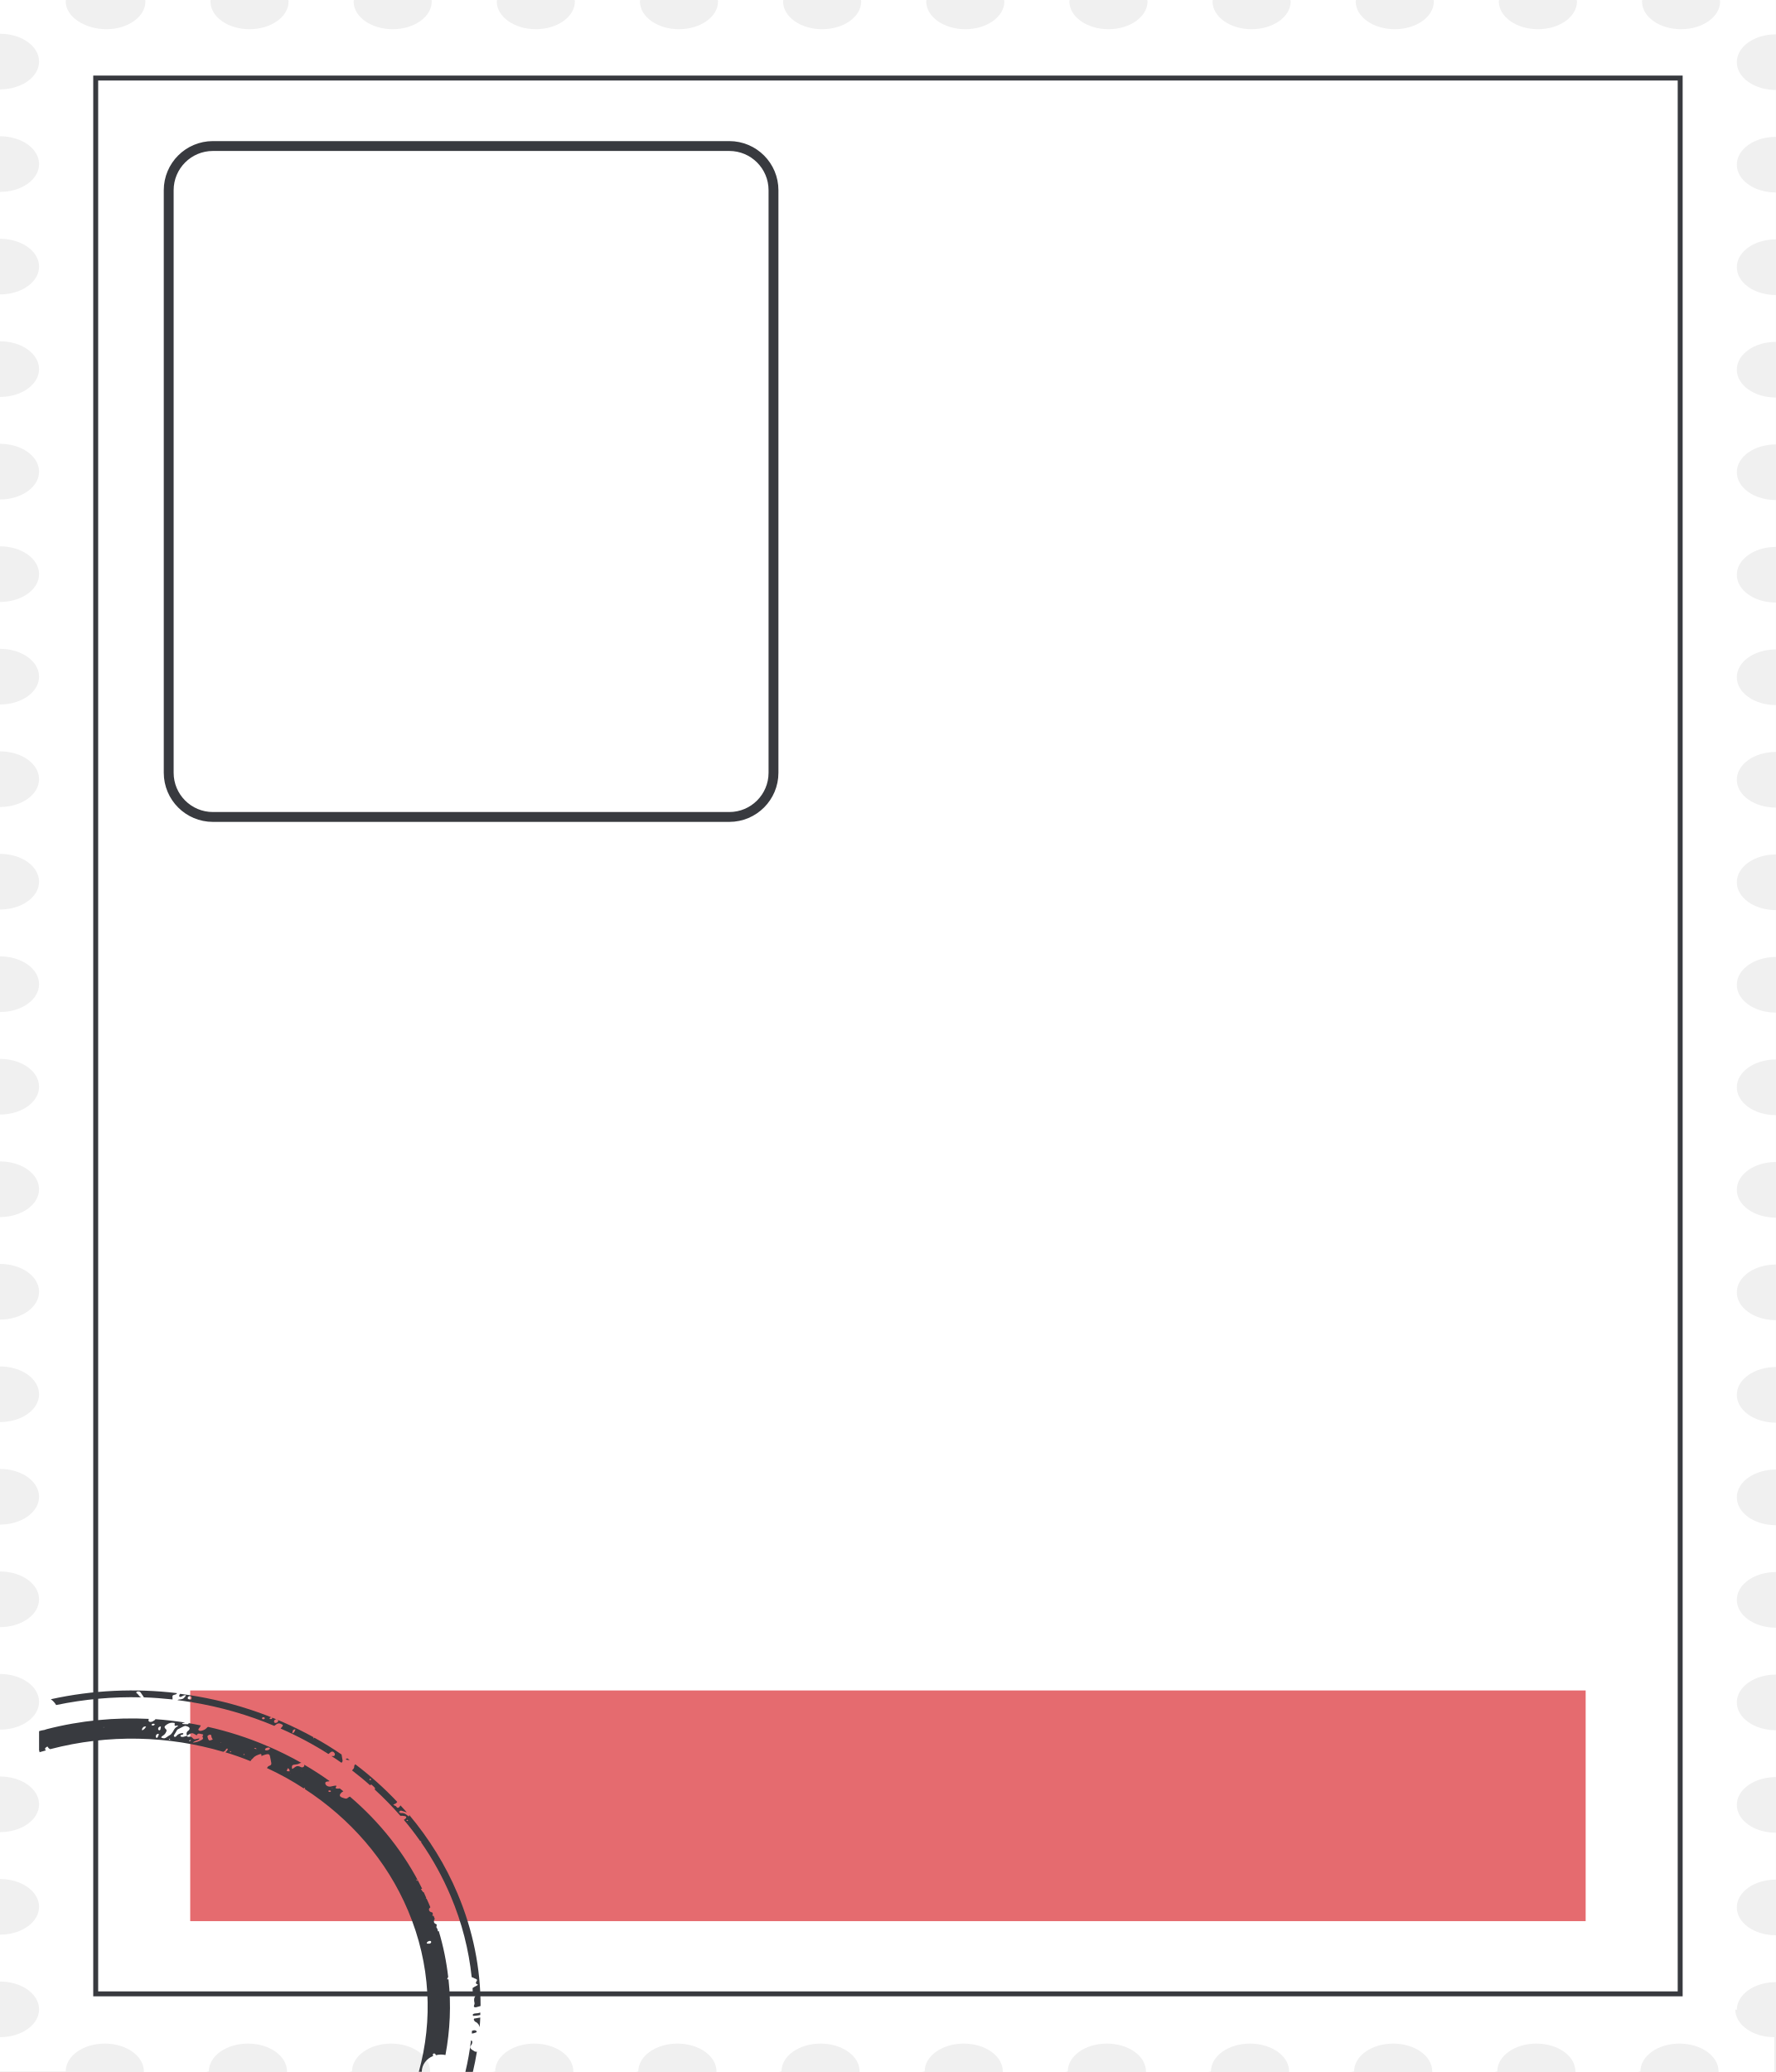
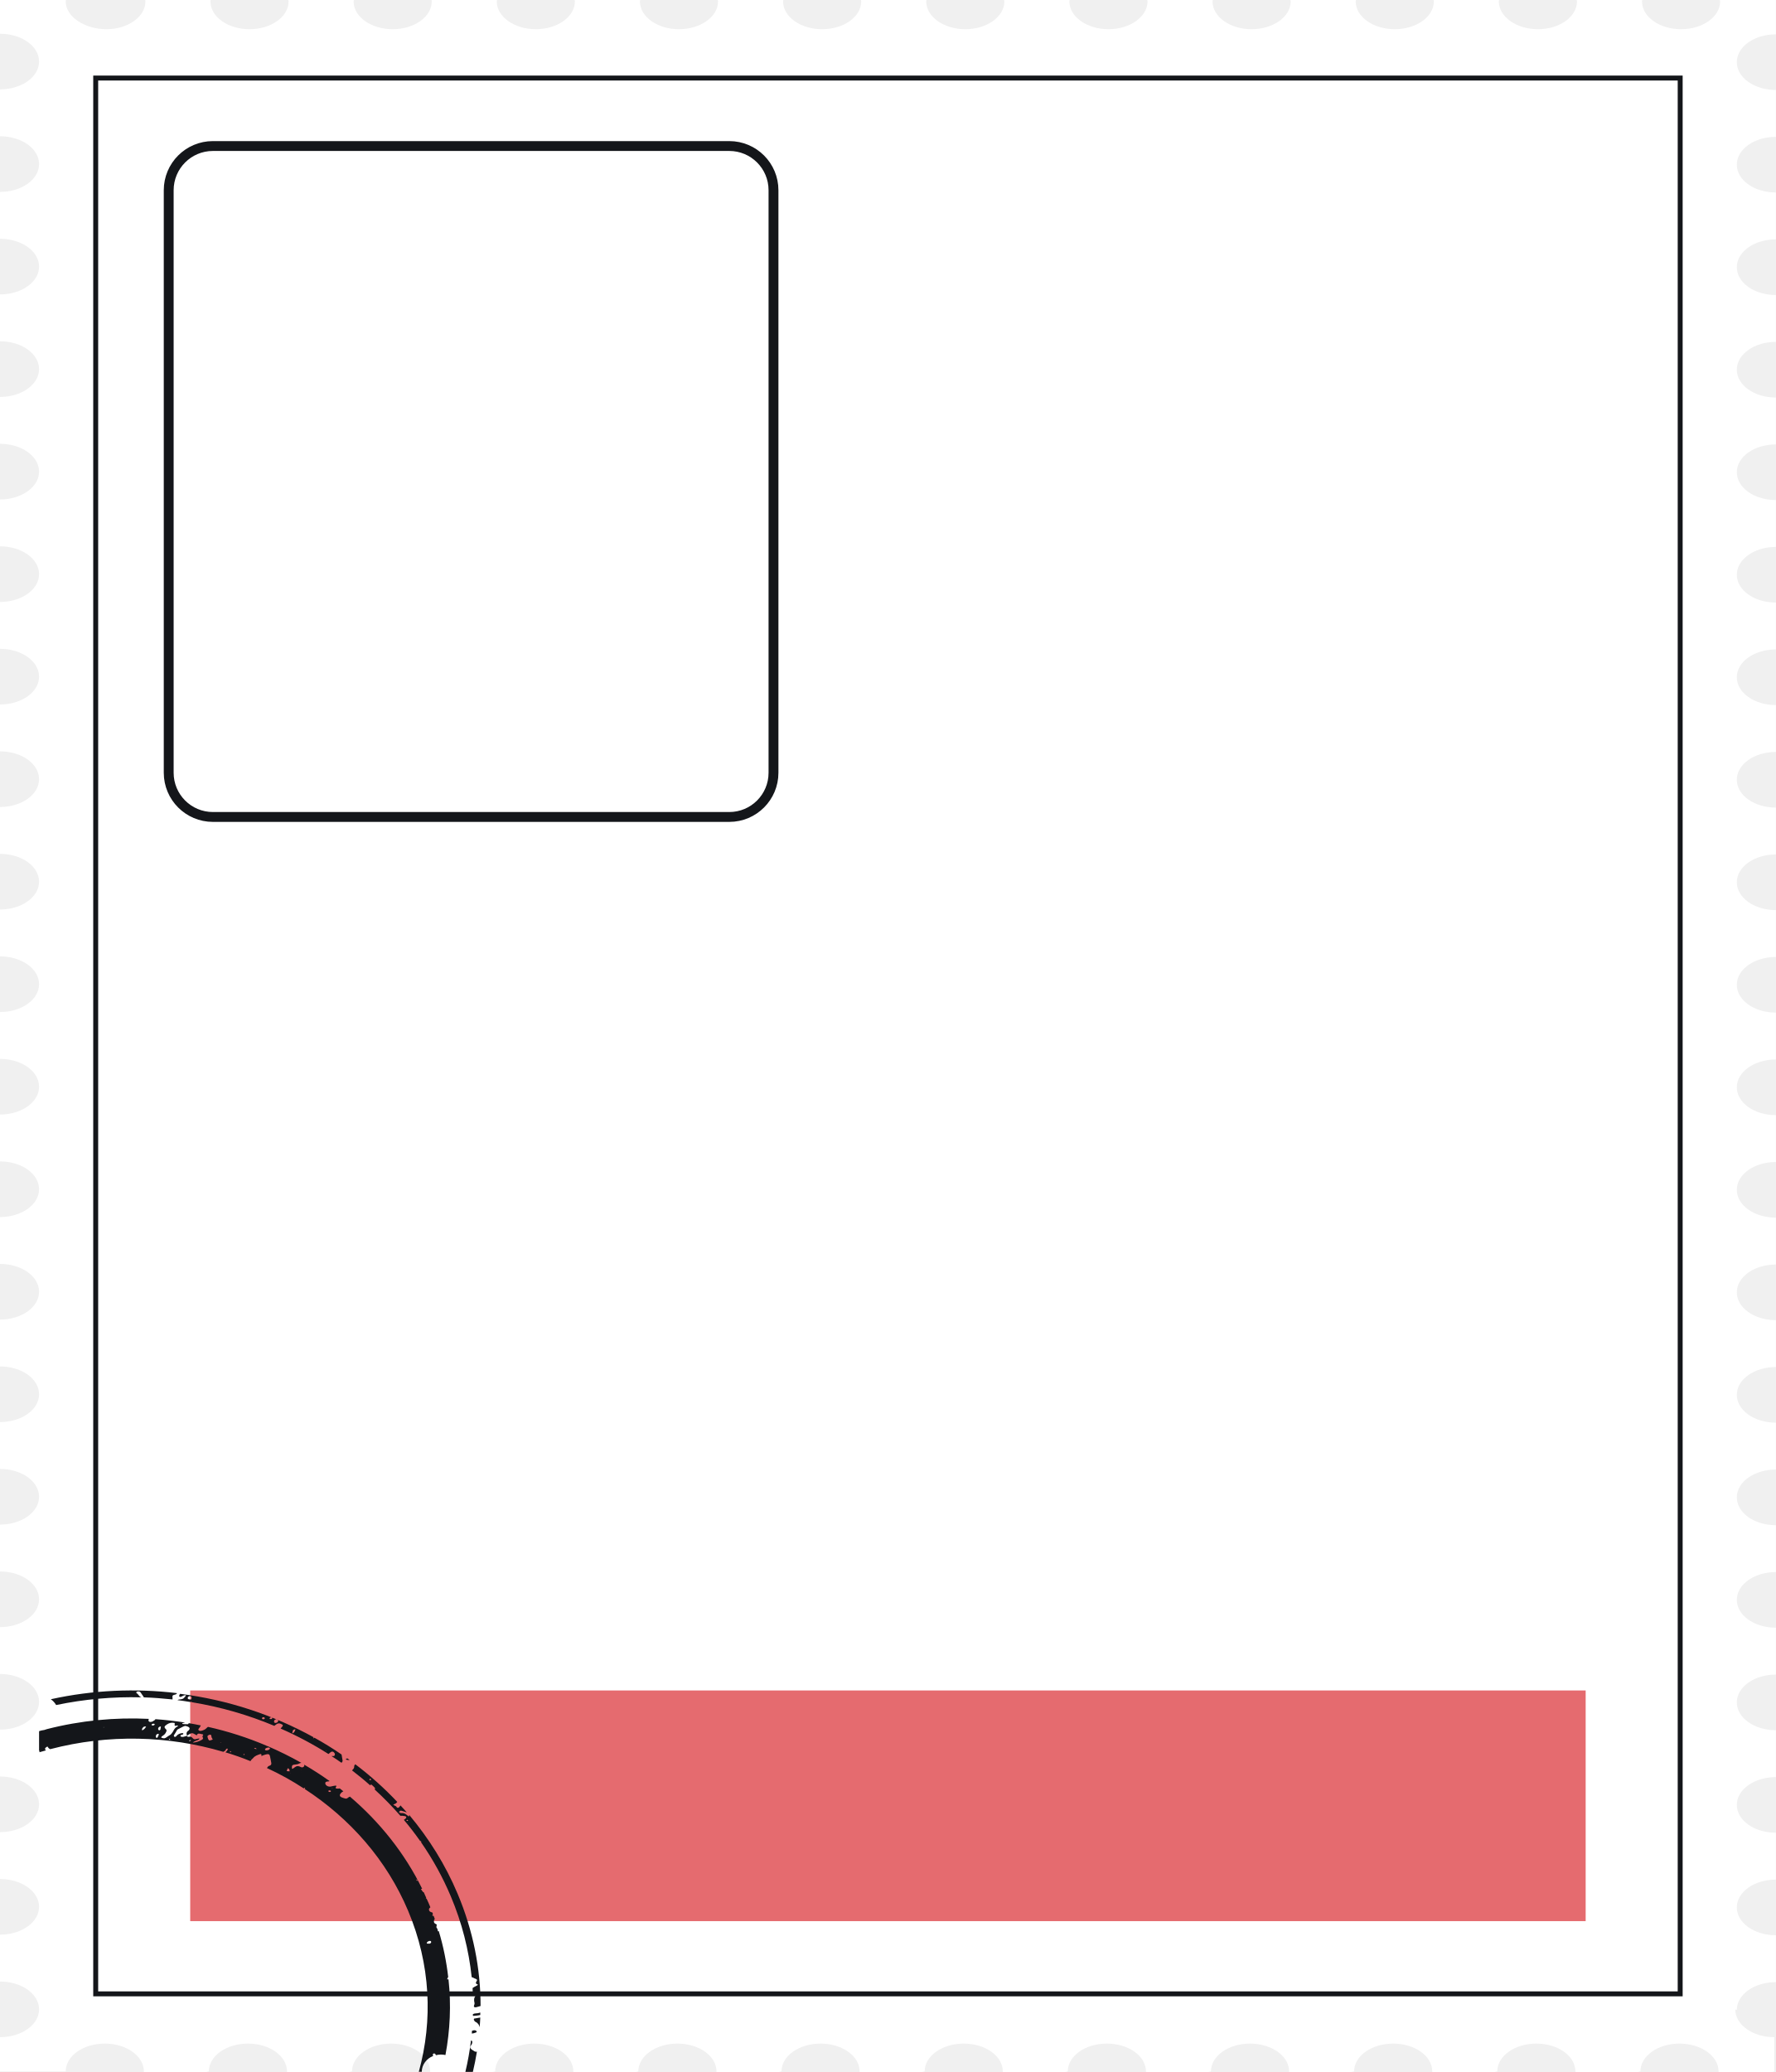
<svg xmlns="http://www.w3.org/2000/svg" id="stamp-portrait-a_svg__Layer_2" data-name="Layer 2" viewBox="0 0 180 210">
  <defs>
-     <style>.stamp-portrait-a_svg__cls-3{fill:#383a3f}</style>
+     <style>.stamp-portrait-a_svg__cls-3{fill:#14161A}</style>
  </defs>
  <g id="stamp-portrait-a_svg__OBJECTS">
    <path d="M176.04 203.71c0-1.56 1.77-2.82 3.96-2.82v-4.75c-2.19 0-3.96-1.26-3.96-2.82s1.77-2.82 3.96-2.82v-4.75c-2.19 0-3.96-1.26-3.96-2.82s1.77-2.82 3.96-2.82v-4.75c-2.19 0-3.96-1.26-3.96-2.82s1.77-2.82 3.96-2.82v-4.75c-2.19 0-3.96-1.26-3.96-2.82s1.77-2.82 3.96-2.82v-4.75c-2.19 0-3.96-1.26-3.96-2.82s1.77-2.82 3.96-2.82v-4.75c-2.19 0-3.96-1.26-3.96-2.82s1.77-2.82 3.96-2.82v-4.75c-2.19 0-3.96-1.26-3.96-2.82s1.77-2.82 3.96-2.82v-4.75c-2.19 0-3.96-1.26-3.96-2.82s1.77-2.82 3.96-2.82v-4.75c-2.19 0-3.96-1.26-3.96-2.82s1.77-2.82 3.96-2.82v-4.75c-2.19 0-3.96-1.26-3.96-2.82s1.77-2.82 3.96-2.82v-4.75c-2.19 0-3.96-1.26-3.96-2.82s1.77-2.82 3.96-2.82v-4.75c-2.19 0-3.96-1.26-3.96-2.82s1.77-2.82 3.96-2.82v-4.75c-2.19 0-3.96-1.26-3.96-2.82s1.77-2.82 3.96-2.82v-4.75c-2.19 0-3.96-1.26-3.96-2.82s1.77-2.82 3.96-2.82v-4.75c-2.19 0-3.96-1.26-3.96-2.82s1.77-2.82 3.96-2.82v-4.75c-2.19 0-3.96-1.26-3.96-2.82s1.77-2.82 3.96-2.82V29.9c-2.19 0-3.96-1.26-3.96-2.82s1.77-2.82 3.96-2.82v-4.75c-2.19 0-3.96-1.26-3.96-2.82s1.77-2.82 3.96-2.82V9.12c-2.19 0-3.96-1.26-3.96-2.82s1.77-2.82 3.96-2.82V0h-5.67s.02.09.02.14c0 1.56-1.77 2.82-3.96 2.82s-3.96-1.26-3.96-2.82c0-.05.02-.09.02-.14h-6.63s.02.09.02.14c0 1.56-1.77 2.82-3.96 2.82s-3.96-1.26-3.96-2.82c0-.05.02-.09.02-.14h-6.63s.02.09.02.14c0 1.56-1.77 2.82-3.96 2.82s-3.96-1.26-3.96-2.82c0-.05.02-.09.02-.14h-6.63s.02.09.02.14c0 1.56-1.77 2.82-3.96 2.82S122.9 1.7 122.9.14c0-.05.02-.09.02-.14h-6.63s.02.09.02.14c0 1.56-1.78 2.82-3.96 2.82s-3.96-1.26-3.96-2.82c0-.05.02-.09.02-.14h-6.63s.02.09.02.14c0 1.56-1.78 2.82-3.96 2.82S93.88 1.7 93.88.14c0-.05.02-.09.02-.14h-6.63s.02.09.02.14c0 1.56-1.77 2.82-3.96 2.82S79.37 1.7 79.37.14c0-.05.02-.09.02-.14h-6.63s.02.09.02.14c0 1.56-1.77 2.82-3.96 2.82S64.86 1.7 64.86.14c0-.05.02-.09.02-.14h-6.63s.02.09.02.14c0 1.56-1.78 2.82-3.96 2.82S50.35 1.7 50.35.14c0-.05.02-.09.02-.14h-6.63s.02.09.02.14c0 1.56-1.77 2.82-3.96 2.82S35.84 1.7 35.84.14c0-.05.02-.09.02-.14h-6.63s.02.09.02.14c0 1.56-1.77 2.82-3.96 2.82S21.33 1.7 21.33.14c0-.05.02-.09.02-.14h-6.63s.02.09.02.14c0 1.56-1.77 2.82-3.96 2.82S6.66 1.7 6.66.14c0-.05.02-.09.02-.14H0v3.42c2.19 0 3.96 1.26 3.96 2.82S2.19 9.06 0 9.06v4.75c2.19 0 3.96 1.26 3.96 2.82S2.19 19.45 0 19.45v4.75c2.19 0 3.96 1.26 3.96 2.82S2.19 29.84 0 29.84v4.75c2.19 0 3.96 1.26 3.96 2.82S2.19 40.23 0 40.23v4.75c2.19 0 3.96 1.26 3.96 2.82S2.19 50.62 0 50.62v4.75c2.19 0 3.96 1.26 3.96 2.82S2.19 61.01 0 61.01v4.75c2.19 0 3.96 1.26 3.96 2.82S2.19 71.4 0 71.4v4.75c2.19 0 3.96 1.26 3.96 2.82S2.19 81.79 0 81.79v4.75c2.19 0 3.96 1.26 3.96 2.82S2.19 92.18 0 92.18v4.75c2.19 0 3.96 1.26 3.96 2.82s-1.77 2.82-3.96 2.82v4.75c2.19 0 3.96 1.26 3.96 2.82s-1.77 2.82-3.96 2.82v4.75c2.19 0 3.96 1.26 3.96 2.82s-1.77 2.82-3.96 2.82v4.75c2.19 0 3.96 1.26 3.96 2.82s-1.77 2.82-3.96 2.82v4.75c2.19 0 3.96 1.26 3.96 2.82s-1.77 2.82-3.96 2.82v4.75c2.19 0 3.96 1.26 3.96 2.82s-1.77 2.82-3.96 2.82v4.75c2.19 0 3.96 1.26 3.96 2.82s-1.77 2.82-3.96 2.82v4.75c2.19 0 3.96 1.26 3.96 2.82S2.19 175.3 0 175.3v4.75c2.19 0 3.96 1.26 3.96 2.82s-1.77 2.82-3.96 2.82v4.75c2.19 0 3.96 1.26 3.96 2.82s-1.77 2.82-3.96 2.82v4.75c2.19 0 3.96 1.26 3.96 2.82s-1.77 2.82-3.96 2.82v3.47h6.66c0-1.56 1.77-2.82 3.96-2.82s3.96 1.26 3.96 2.82 6.59 0 6.59 0c0-1.56 1.77-2.82 3.96-2.82s3.96 1.26 3.96 2.82 6.59 0 6.59 0c0-1.56 1.78-2.82 3.96-2.82s3.96 1.26 3.96 2.82 6.59 0 6.59 0c0-1.56 1.78-2.82 3.96-2.82s3.96 1.26 3.96 2.82 6.59 0 6.59 0c0-1.56 1.77-2.82 3.96-2.82s3.96 1.26 3.96 2.82 6.59 0 6.59 0c0-1.56 1.77-2.82 3.96-2.82s3.96 1.26 3.96 2.82 6.59 0 6.59 0c0-1.56 1.77-2.82 3.96-2.82s3.96 1.26 3.96 2.82 6.59 0 6.59 0c0-1.56 1.77-2.82 3.96-2.82s3.96 1.26 3.96 2.82 6.59 0 6.59 0c0-1.56 1.77-2.82 3.96-2.82s3.96 1.26 3.96 2.82 6.59 0 6.59 0c0-1.56 1.77-2.82 3.96-2.82s3.96 1.26 3.96 2.82 6.59 0 6.59 0c0-1.56 1.77-2.82 3.96-2.82s3.96 1.26 3.96 2.82 6.59 0 6.59 0c0-1.56 1.77-2.82 3.96-2.82s3.96 1.26 3.96 2.82 5.65 0 5.65 0v-3.47c-2.19 0-3.96-1.26-3.96-2.82Z" style="fill:#fff" />
-     <path d="M9.7 7.91h160.6v194.17H9.7z" style="fill:none;stroke-width:.5px;stroke:#383a3f;stroke-miterlimit:10" />
+     <path d="M9.7 7.91h160.6v194.17H9.7z" style="fill:none;stroke-width:.5px;stroke:#14161A;stroke-miterlimit:10" />
    <path d="M78.31 112.3h23.38v141.44H78.31z" style="fill:#e56b6f" transform="rotate(90 90 183.02)" />
    <path d="M5.68 172.81c2.88-.6 5.78-.86 8.64-.78-.07-.04-.14-.08-.19-.13-.09-.11-.17-.23-.3-.31-.02-.02-.03-.07 0-.1.02-.03.08-.05.12-.06.13-.02.24.02.3.1.11.15.21.31.32.47v.03c.98.03 1.95.11 2.92.21-.01-.1 0-.21-.01-.31 0-.06.04-.11.12-.14l.21-.06c.07-.03.12-.07.12-.13-4.19-.5-8.51-.32-12.78.62.23.16.41.36.54.59Zm35.79 11.16s.01.07 0 .1c0 0-.02.01-.04.03-.07-.05-.14-.11-.21-.16-.15-.12-.31-.21-.55-.18-.05 0-.11-.02-.16-.03-.07-.01-.08-.04-.04-.1.01.03.03.06.04.09s.03-.09-.05-.1c.04-.03.05-.07.09-.09.03-.02.1-.02.14-.01.16.05.33.09.48.15.03 0 .05.02.07.03-.21-.25-.43-.48-.65-.72-.01.02-.03.03-.04.06a.4.4 0 0 1-.07.1c-.1.11-.21.12-.29 0-.04-.08-.1-.11-.19-.14-.06-.02-.09-.06-.14-.1.17-.07.29-.12.36-.22 0-.02.03-.03.05-.05a34.3 34.3 0 0 0-4.26-3.82v.01c-.08.07-.12.15-.11.24 0 .1-.04.19-.13.27-.04.04-.06.07-.08.11.63.48 1.24.98 1.83 1.51v-.02c0-.01.03-.03.05-.05h.09c.12.1.22.2.32.3.04.05.04.12 0 .19.91.84 1.79 1.73 2.6 2.66.15 0 .32 0 .48.04.13.03.16.13.07.22-.06.06-.12.11-.19.15h-.01c.58.69 1.13 1.4 1.65 2.14h.01c.04.02.08.03.11.06.01.01-.01.05-.02.08a30.2 30.2 0 0 1 3.01 5.47c1.14 2.7 1.83 5.46 2.12 8.2.06.01.12.04.19.07.02 0 .03.02.05.03.09.05.22.07.28.14.08.07-.05.18-.08.27-.04.12-.02.15.2.25-.08.1-.22.13-.33.2-.07.05-.15.09-.22.14.01.17.01.33.02.5.07 0 .15 0 .21.02.14.03.19.13.11.22-.22.25-.21.49-.15.74.03.1-.01.2-.05.31-.04.12.04.18.2.16.15-.03.29-.08.43-.12.01 0 .02 0 .04-.01 0-3.79-.75-7.64-2.33-11.38-1.23-2.93-2.9-5.59-4.89-7.97Zm-3.92-3.55s-.11 0-.11-.02c0-.03.03-.08.06-.14.06.04.11.05.11.08s-.03.08-.06.09Zm3.75 4.13s-.06 0-.11-.02c.03-.04.04-.07.08-.09 0 0 .06 0 .08.03s.01.07-.05.09Zm.51.62v-.02h.05v.02z" class="stamp-portrait-a_svg__cls-3" />
    <path d="M42.79 191.43c-1.78-3.62-4.3-6.76-7.32-9.34-.08.03-.16.07-.22.13-.08.07-.18.09-.27.06-.13-.04-.26-.07-.38-.13-.19-.09-.2-.25-.05-.41a.8.8 0 0 1 .25-.19c-.12-.1-.24-.2-.36-.29-.05 0-.1.01-.15.02-.3 0-.33-.03-.19-.26v-.01c-.02-.01-.04-.03-.06-.04q-.24.03-.48.09c-.29.08-.61-.12-.59-.35 0-.06.05-.11.13-.14.03 0 .05-.01.08-.01.08 0 .16-.02.23-.04-.83-.6-1.69-1.15-2.58-1.67q.03.06 0 .15c-.04.09-.17.15-.27.12-.08-.02-.13-.06-.21-.09-.18-.06-.3-.04-.46.08-.08.06-.15.11-.23.16h-.04c0-.02-.03-.04-.03-.07-.02-.29.03-.34.4-.37.15-.01.29-.06.42-.13.05-.03.1-.03.14-.03-1.11-.63-2.27-1.2-3.45-1.71h-.08v-.03a34.3 34.3 0 0 0-5.94-1.91c-.06.04-.11.09-.16.14-.13.14-.32.21-.51.26-.04.01-.08.01-.11.01-.16 0-.24-.11-.16-.23.03-.05.09-.1.12-.15s.06-.11.09-.17h.03c-.41-.08-.83-.17-1.25-.24-.01.05-.04.12-.12.11-.16 0-.33 0-.49-.02-.02 0-.03-.04-.06-.08.1-.03.2-.05.3-.07-.99-.15-2-.27-3.01-.34-.01.04-.04.07-.09.11-.08.06-.18.1-.23.14-.24.08-.39 0-.38-.15 0-.05.02-.09.04-.13-3.42-.17-6.91.16-10.34 1.04-.16.07-.34.11-.52.13-.09.02-.17.04-.26.07 0 .02 0 .04-.01.06v1.89c.04.06.05.12.04.19.22-.07.45-.13.67-.19a.18.18 0 0 1-.1-.11c-.03-.08.04-.15.12-.21.02-.02.06-.03.12-.07.11.17.14.2.28.27 5.91-1.55 12-1.37 17.54.27.14-.06.25-.15.29-.28 0-.02.08-.05.11-.05s.06.06.06.08q-.075.165-.24.3 1.305.39 2.55.9c0-.05.03-.11.11-.18.05-.05.11-.09.15-.14.17-.22.44-.31.71-.4h.08c.09.05.04.13.04.2.15-.07.32-.13.48-.17.24-.06.35-.01.39.17.06.23.09.47.14.71.02.13-.04.23-.21.28-.09.02-.14.08-.18.15-.02.02-.04.04-.06.07 1.3.6 2.55 1.29 3.74 2.07 0-.02.04-.04.07-.07.03.02.06.03.07.05.01.03-.03.06-.07.06 4.61 3 8.34 7.21 10.51 12.37 2.28 5.41 2.52 11.08 1.08 16.31h.3c0-.72.48-1.34 1.16-1.61a.2.2 0 0 1-.04-.15c0-.03.04-.08.08-.09.03-.02.1 0 .13.01.04.03.06.07.09.11v.05c.17-.04.34-.07.52-.07.16 0 .31.02.46.05.47-2.51.59-5.08.31-7.67h-.14c.02-.06.04-.1.05-.15 0 0 .02-.02.02-.03.02-.02.03-.03.04-.05-.18-1.56-.49-3.12-.96-4.67a.3.3 0 0 0-.08.04c-.04-.15-.03-.26-.12-.35-.04-.03-.04-.1-.03-.16 0-.05.02-.1.03-.15 0-.01 0-.03-.01-.04a.4.4 0 0 0-.09-.05c-.19-.08-.21-.22-.18-.38.02-.05.05-.09.08-.13-.04-.11-.08-.21-.12-.32-.05 0-.1 0-.14-.03.02-.04.05-.1.07-.15-.02-.05-.04-.11-.06-.16-.04 0-.08-.02-.11-.03-.15-.04-.23-.14-.23-.27 0-.09.06-.16.14-.22-.03-.07-.05-.14-.08-.21h-.02l.01-.01-.06-.15c-.08-.18-.16-.35-.24-.53-.03.01-.05.02-.07.03.02-.04.03-.07.04-.1-.08-.19-.17-.38-.25-.56a.11.11 0 0 1-.1-.06c-.07-.08-.12-.17-.19-.27.07-.01.1-.03.11-.02ZM10.5 175.08l-.02-.02c.01 0 .03-.02.05-.02 0 0 .01 0 .02.02-.01 0-.03.02-.05.02m3.91.3c-.05-.14.02-.24.12-.33.06-.06.1-.07.28-.07-.07.16-.19.29-.4.4m1.24-.56c-.05.05-.13.07-.2.06-.04-.01-.09-.04-.09-.06s.03-.08.06-.09c.06-.03.12-.03.18-.03.02 0 .05.02.08.04-.01.03 0 .06-.03.08m.3 1.3s-.08.02-.09.01c-.1-.07-.07-.17-.04-.26.03-.08.1-.14.27-.15.01.15-.07.27-.14.39Zm.29-.8s-.06.04-.08.05c-.02 0-.05 0-.06-.01-.08-.06-.09-.14-.05-.23s.12-.14.26-.15c-.02.12-.04.23-.06.34Zm.98 1h-.09c-.01-.01 0-.05 0-.08.04 0 .09 0 .11.02.01.01 0 .04-.01.07Zm.24-.73c-.06.12-.15.22-.3.3-.09.04-.16.1-.24.16-.24.16-.28.17-.58.06 0-.09.1-.16.19-.21.16-.1.25-.23.31-.37.08-.12.04-.23-.05-.3-.21-.2-.09-.3.14-.46s.49-.21.78-.14c0 .08 0 .17-.01.26.1.08.25-.06.34.02 0 .02-.01.05-.03.06a.8.8 0 0 0-.4.39c-.04.09-.1.16-.14.24Zm1.48.34c-.12.03-.23.07-.35.1-.11.02-.19.01-.27-.04-.06-.04-.04-.12.03-.14.06-.03.12-.03.17-.05.03-.02.07-.07.07-.09-.01-.03-.06-.06-.1-.06-.21.02-.41.09-.55.23-.04.04-.07.09-.11.12-.05.05-.16.04-.18 0s-.05-.1-.02-.13c.12-.18.22-.36.32-.54.02-.04.09-.07.15-.1.16-.08.33-.16.49-.25.1-.05.19-.07.28-.04.08.02.15.05.22.08.15.07.17.21.05.34l-.02.02c-.26.17-.24.35-.15.55Zm.21.52c.07-.09.14-.1.23-.09-.05.09-.12.11-.23.09m1.4-.38c.06.16.04.18-.14.29-.26.14-.54.23-.87.26.1-.12.24-.14.35-.2.12-.05.27-.07.34-.21-.07 0-.11-.02-.15 0-.09.01-.17.04-.26.06a.26.26 0 0 1-.23-.05c-.04-.04-.08-.09-.13-.13a.3.3 0 0 0-.28-.07c-.14.04-.2-.02-.24-.09.08-.05.15-.1.22-.15.23-.15.36-.15.57-.02l.21.12c.08-.17.12-.19.3-.17.12.02.23.05.32.07.07.06.02.1-.01.14-.05.06-.03.11 0 .16Zm.65.32c-.12-.1-.13-.25-.17-.37-.02-.08.06-.14.15-.18.11-.06.23-.02.24.07v.03q.02.21.15.34c-.11.08-.23.11-.39.12Zm1.15.26s0-.01-.02-.02c.02-.01.03-.02.05-.03l.02.02c-.02.01-.03.02-.05.03m1.04.94h-.08c0-.03.01-.07.02-.12.05.02.09.03.09.05s0 .06-.04.07Zm1.38.27s-.06 0-.11-.02c.03-.03.04-.06.07-.07 0 0 .05 0 .06.02 0 .02 0 .04-.01.07Zm.33-.6h.03-.04Zm.25.95v-.03h.06v.02c-.03.01-.05.01-.07.01Zm.4-1.03c.14-.04.15-.04.27.08-.17 0-.17-.01-.27-.08m.28.08h-.01.02Zm1.12.12s-.07.02-.1.02c-.09.01-.19-.01-.19-.07-.01-.06.04-.11.1-.15.03-.02.07-.03.09-.04.17-.05.29-.03.31.04.01.07-.05.15-.2.2Zm1.91 2.12c.04-.11.07-.19.1-.29.18.07.2.17.19.32-.09 0-.16-.02-.29-.03m.38.26s-.01-.01 0-.02c0 0 .02-.01.03-.02v.02s-.02 0-.03.02m1.07-.4v.02s-.01.01-.02.01c0-.01 0-.02.01-.03Zm0 .25v-.02l.02.01h-.02Zm2.99 1.99c-.09.03-.16.02-.21-.04-.01 0 0-.02-.01-.03 0-.02.02-.04.03-.05.02-.01.04-.02.06-.02.1 0 .19.03.17.09 0 .02-.02.04-.04.04Zm.15-.34-.02-.02c.02 0 .03-.02.06-.03l.02.02c-.02 0-.03.02-.06.03m9.82 15.47c.11-.04.21-.01.23.06.03.08-.05.18-.16.2h-.1c-.06 0-.11 0-.19-.02.02-.14.1-.2.23-.24Zm-1.18-6.09c-.08-.03-.11-.08-.05-.16q.1.07.05.16m5.83 17.28c-.08-.04-.16-.1-.24-.15-.2-.13-.31-.27-.11-.51.07-.08.09-.19.1-.28.01-.11-.05-.16-.13-.18-.13 1.08-.32 2.14-.57 3.19h.76c.16-.68.3-1.37.41-2.06-.05.03-.12.03-.22-.01m.57-3.95c-.15.06-.31.09-.47.09-.08 0-.17.02-.25.06-.02 0-.03.02-.04.04v.13c.02.01.04.03.06.02.23-.02.46-.03.69-.09v-.24Zm-13.25-25.59c-.08-.06-.16-.12-.24-.17-.05.03-.11.06-.17.1.12.07.24.07.36.07zm12.38 27.72c.07 0 .13-.02.2-.03.08-.02.17-.05.24-.08.06-.03.07-.09.04-.13-.07-.08-.18-.11-.31-.08-.05.01-.1.03-.15.04 0 .09-.01.19-.02.28m.22-1.37c.03.06.07.15.14.18.28.13.39.33.44.55.02-.33.05-.65.06-.98-.2.04-.4.07-.63.11-.01.05-.04.11-.02.15Zm-29.88-32.86c-.02.1.11.15.22.09.13-.07.27-.16.47-.16-.05.13-.13.23-.24.32-.05.05-.15.08-.23.1s-.17.01-.25.03c-.06.01-.1.03-.14.06.43.05.86.12 1.29.19.01 0 .03 0 .04-.01.09-.01.14 0 .16.04 2.88.47 5.68 1.28 8.33 2.39.02-.01.03-.03.05-.05.29-.24.43-.26.72-.1.1.05.11.11.05.19 0 0 0 .02-.02.03-.06.07-.12.13-.17.2 1.69.74 3.31 1.6 4.85 2.58.01-.01.02-.02.04-.03.06-.06.12-.11.19-.16.08-.06.2-.07.27-.02.06.04.1.09.13.15.04.08.04.1-.04.26-.04 0-.09.02-.14.01s-.1 0-.14 0c.34.22.68.44 1.01.68.09-.08.13-.16.11-.25-.03-.19-.07-.39-.1-.59-.89-.61-1.81-1.18-2.75-1.7-.03.02-.05.04-.08.06 0 0-.03-.01-.06-.03l.07-.07c-4.12-2.28-8.73-3.8-13.54-4.41-.06.06-.09.13-.1.22Zm14.88 5.6h.03v.02h-.05v-.02Zm-3.37-2.04c.03-.11.13-.16.28-.16-.09.27-.15.34-.33.42.02-.11.03-.19.05-.26m-1.89-1c.02-.07.05-.13.15-.16.15-.05.3.06.26.18-.03.1-.15.17-.28.17-.02 0-.04 0-.06-.01-.08-.04-.08-.11-.06-.17Zm-.34-.37c.07-.02.12-.01.15.04s-.03.12-.11.13c-.05 0-.1-.01-.14-.01-.04-.07.02-.13.1-.16m-.79-.01c.06-.03.15 0 .2.09-.02.02-.03.06-.06.08-.08.05-.18.03-.22-.02-.03-.05 0-.13.07-.15Zm-7.52-2.12s.12-.04.17-.02c.14.04.17.18.07.34-.07 0-.14-.01-.21-.02-.17-.04-.18-.2-.03-.29Z" class="stamp-portrait-a_svg__cls-3" />
-     <rect width="61.3" height="68" x="17.1" y="14.8" rx="4.48" ry="4.48" style="stroke:#383a3f;stroke-miterlimit:10;fill:#fff" />
+     <rect width="61.3" height="68" x="17.1" y="14.8" rx="4.48" ry="4.48" style="stroke:#14161A;stroke-miterlimit:10;fill:#fff" />
  </g>
</svg>
